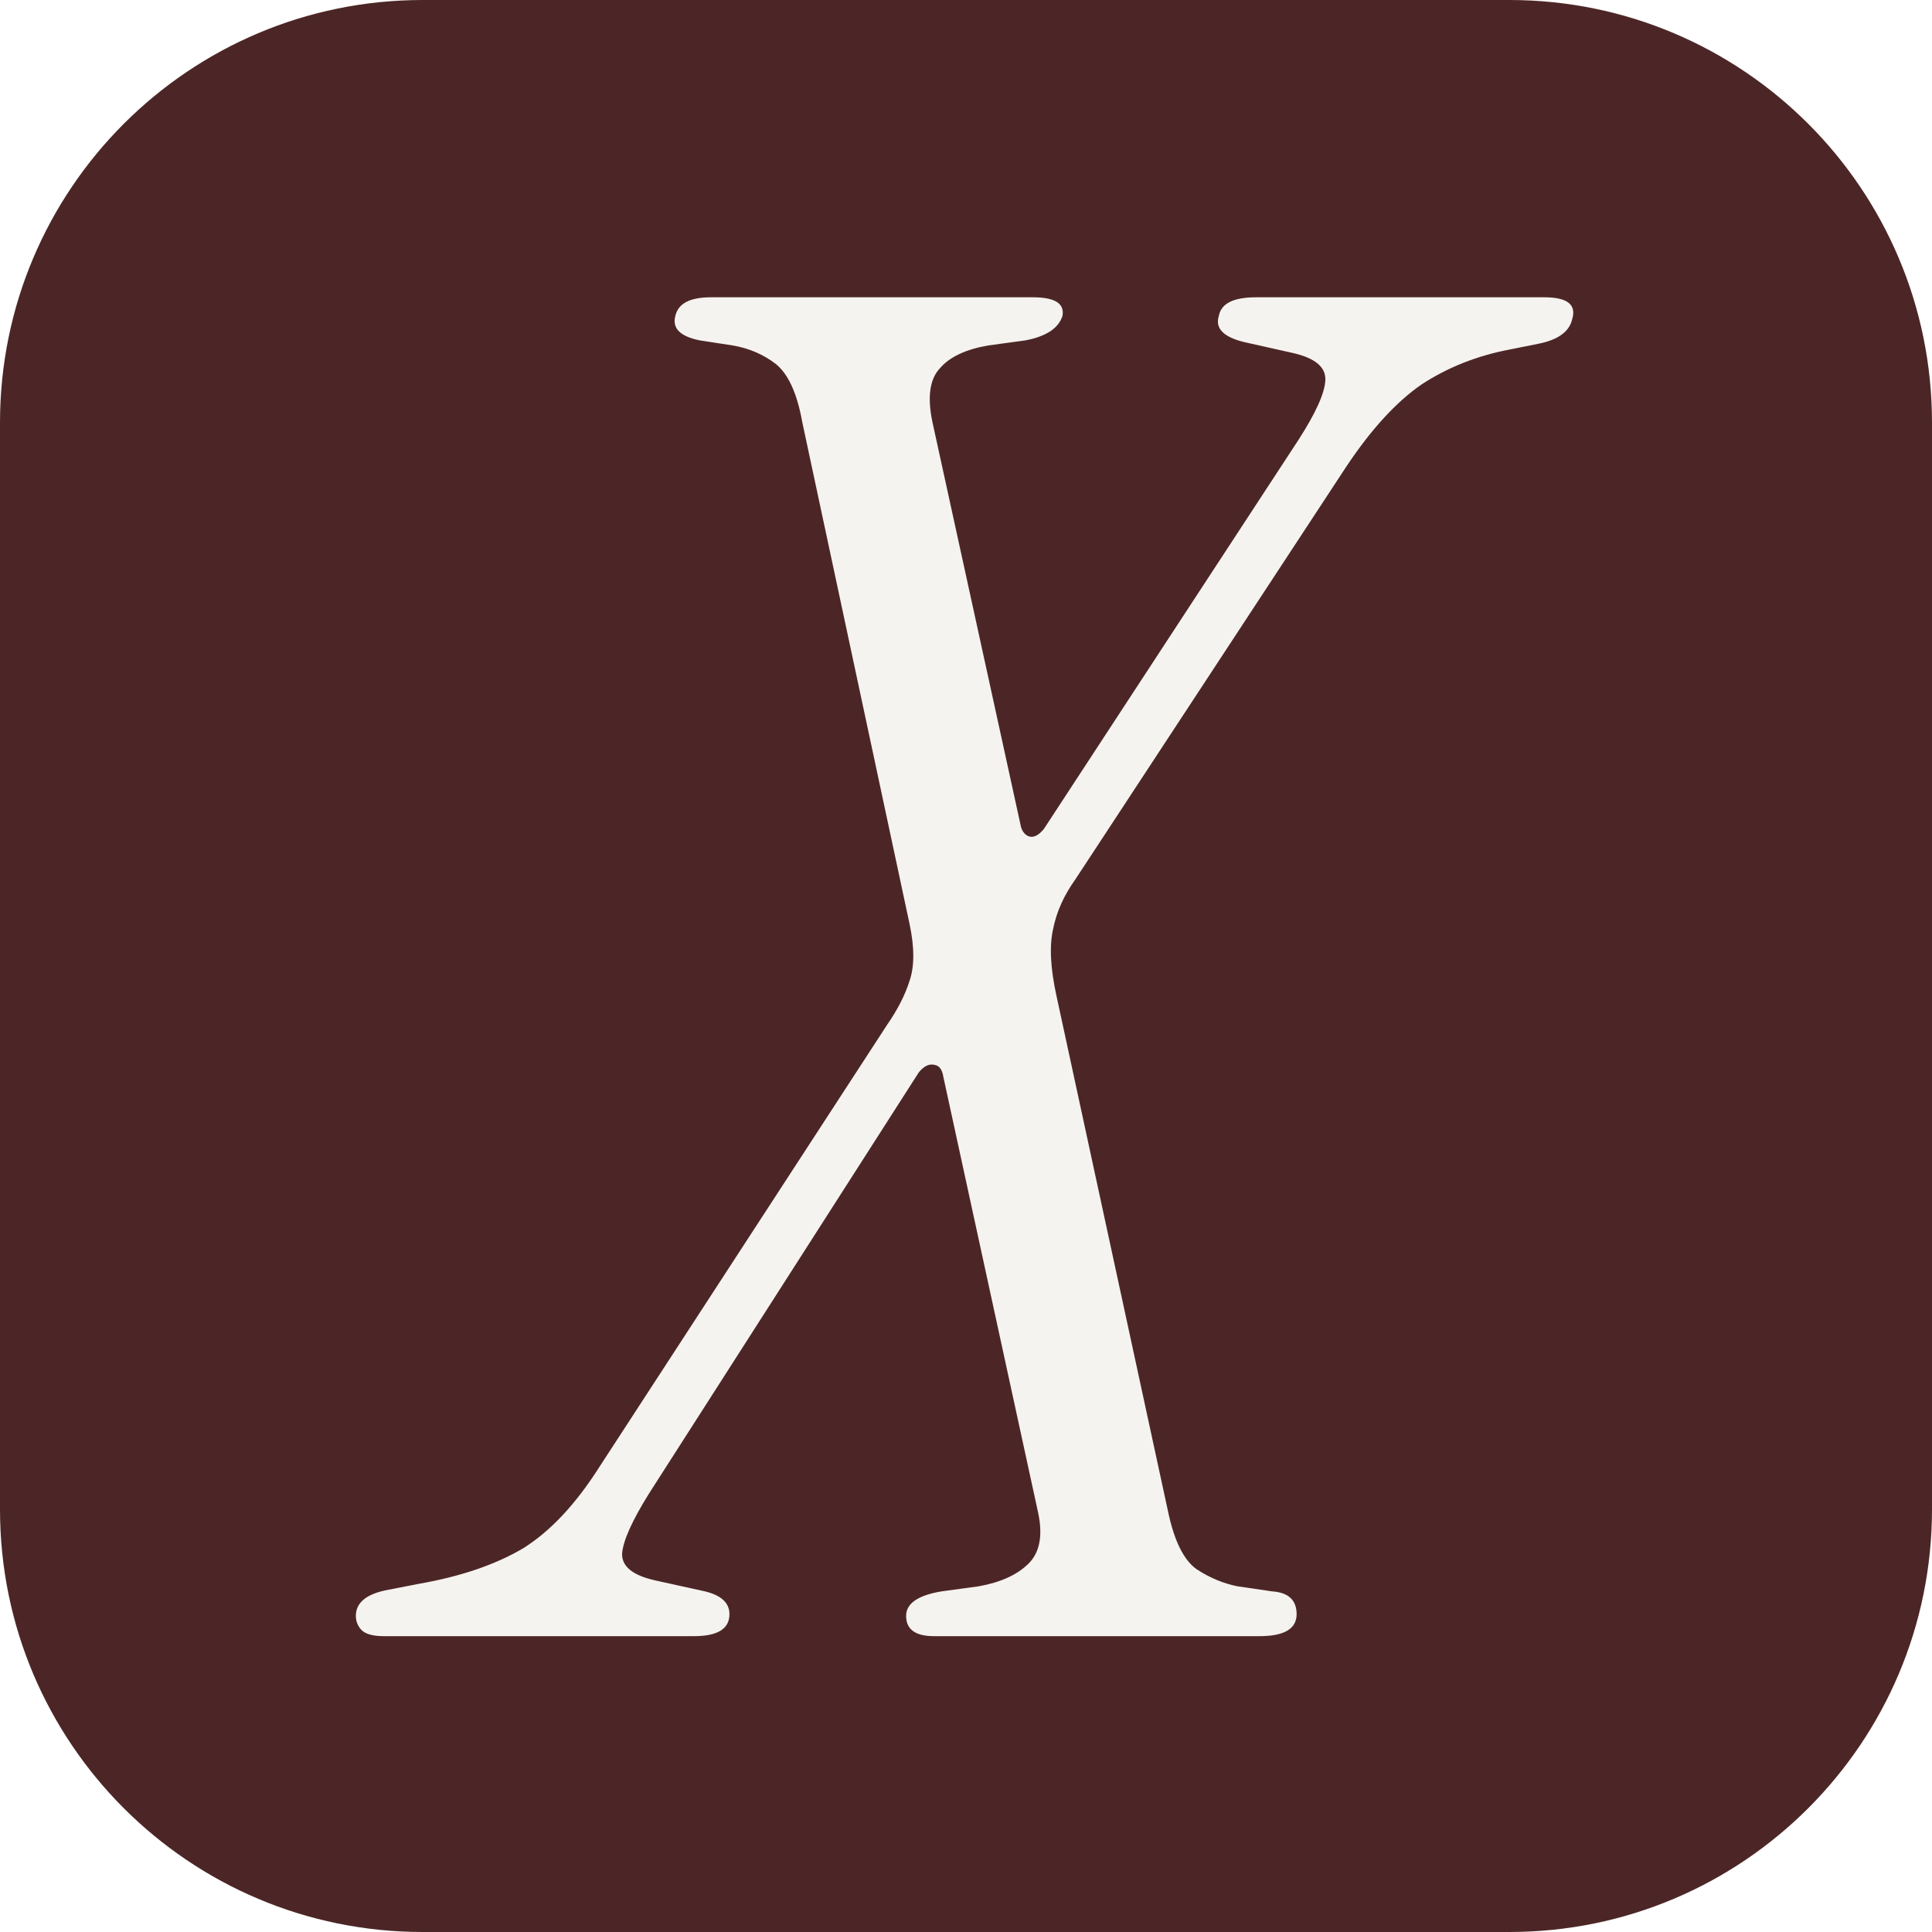
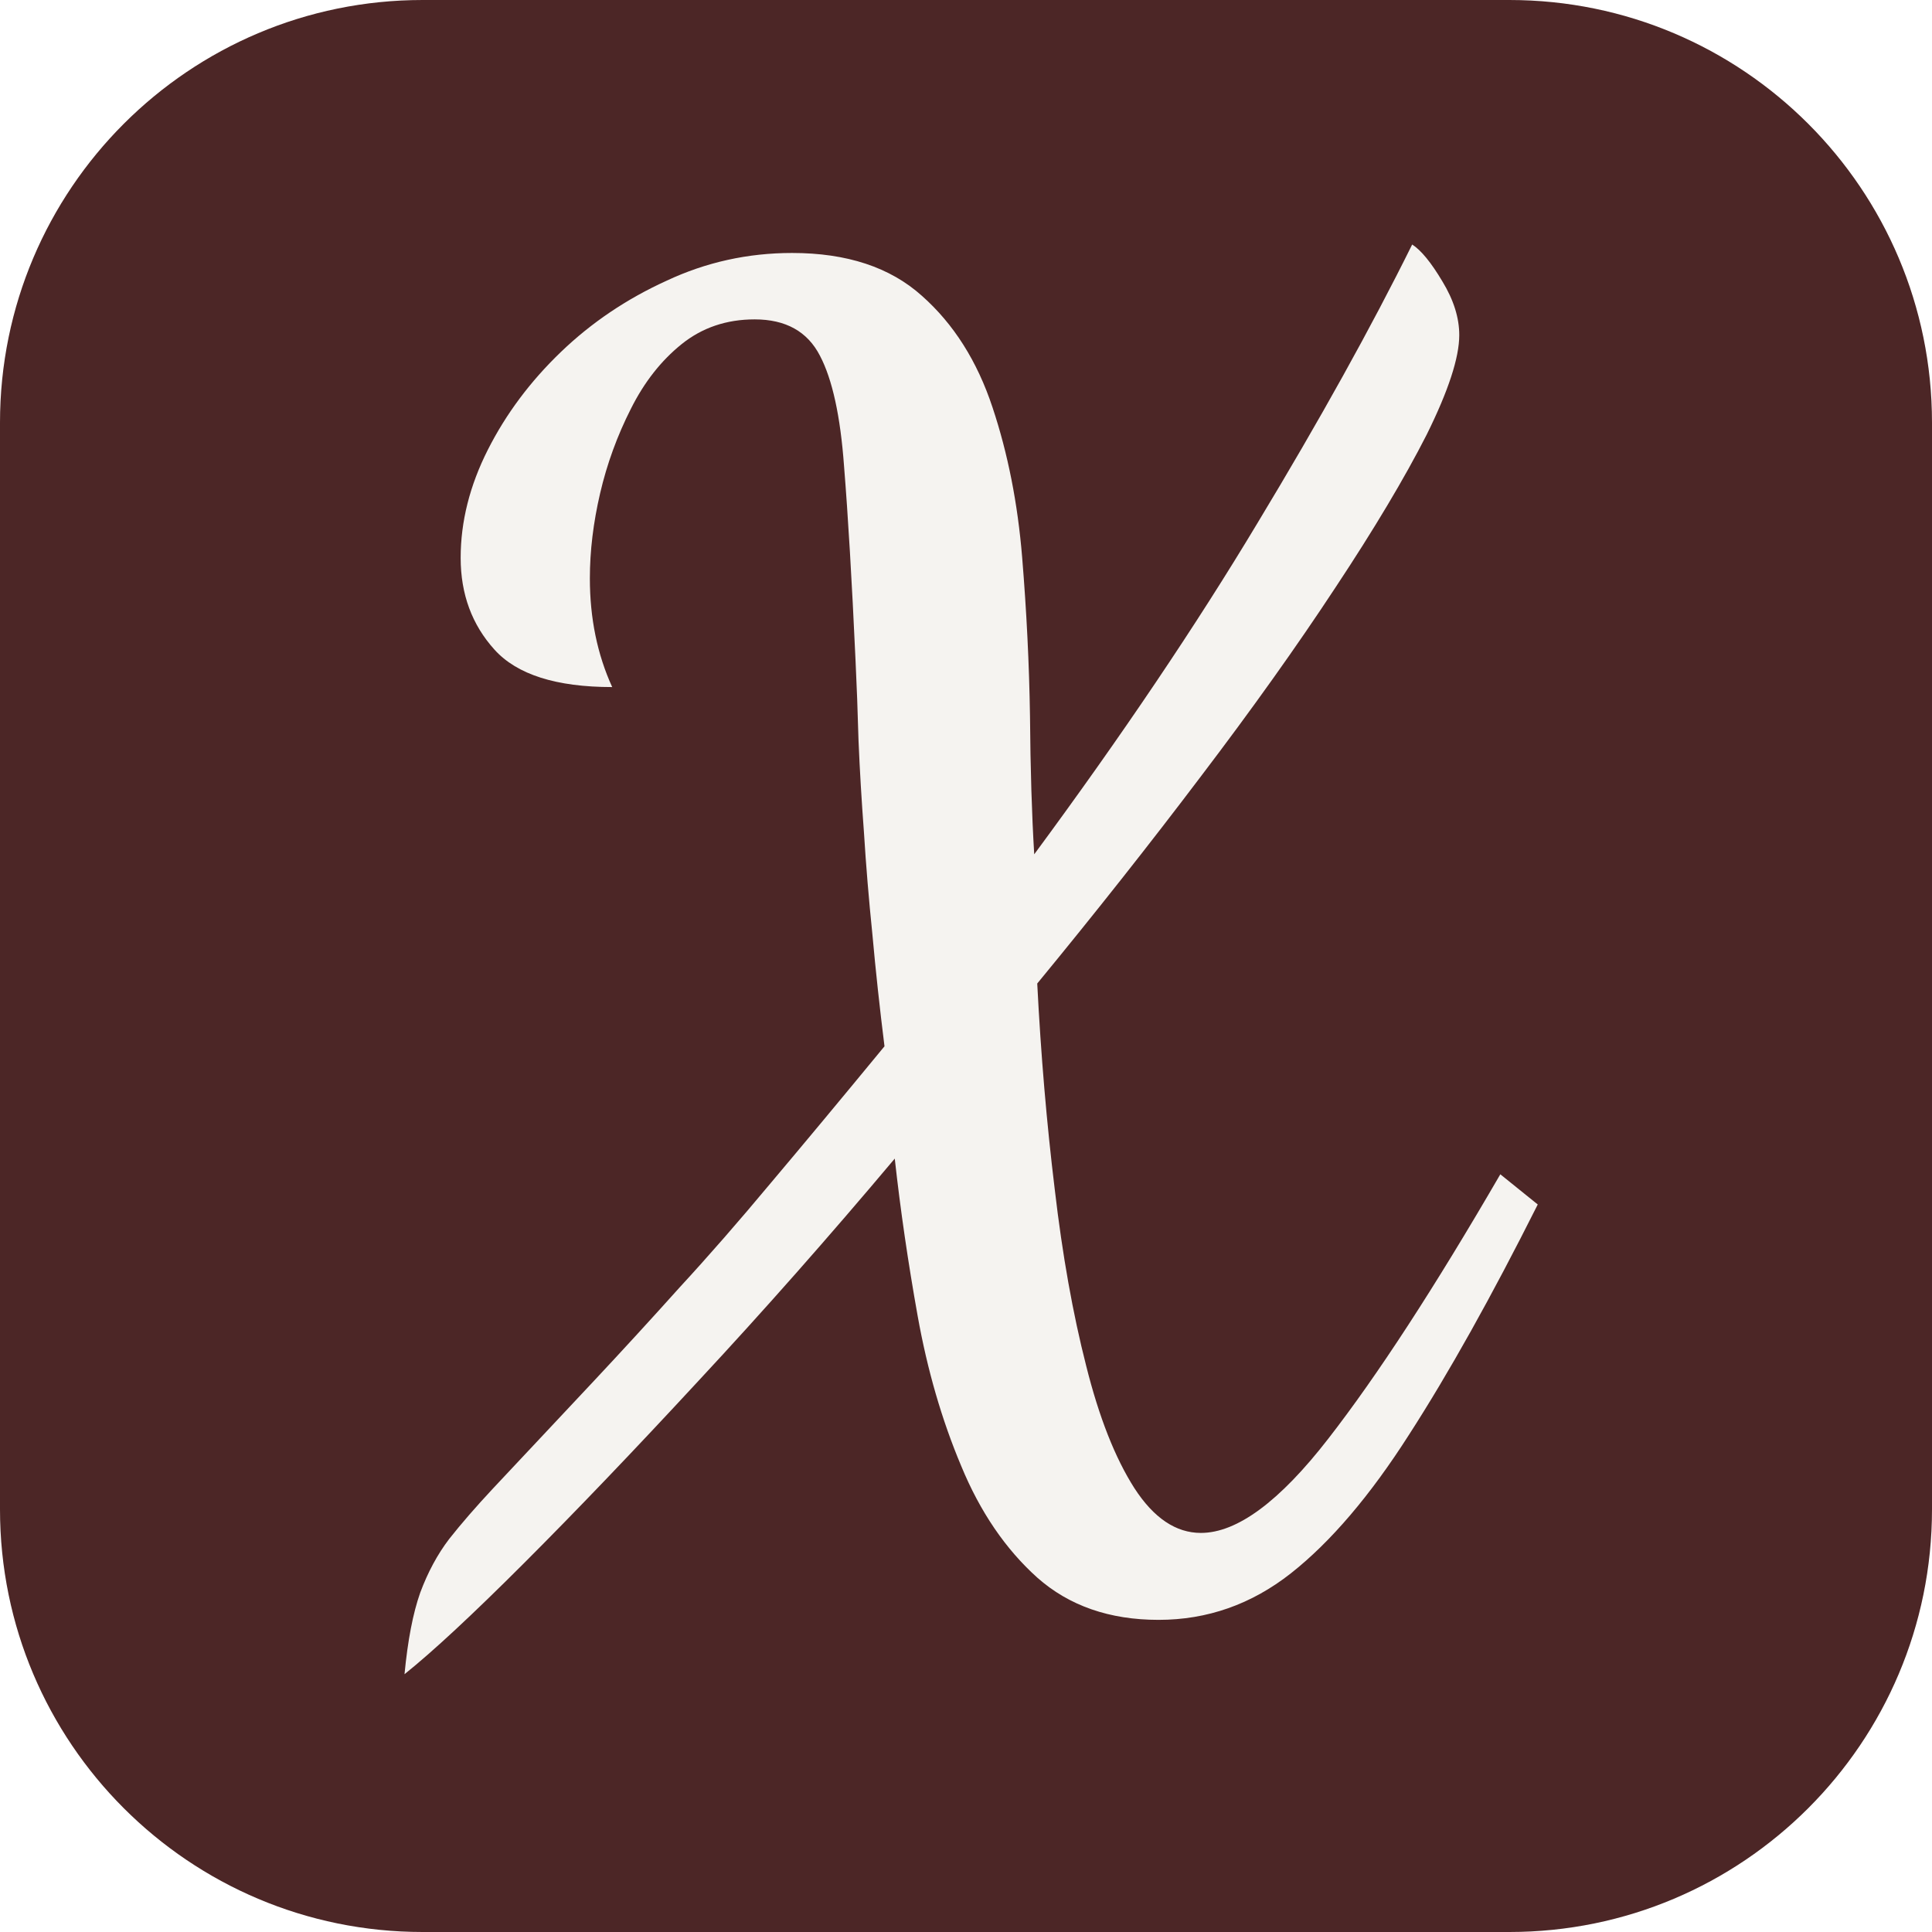
<svg xmlns="http://www.w3.org/2000/svg" viewBox="0 0 32 32">
  <rect width="32" height="32" rx="7" fill="#4c2626" />
-   <path fill="#f5f3f0" d="M3.21 0L-0.46 0Q-0.66 0-0.73-0.08Q-0.79-0.15-0.79-0.24L-0.79-0.24Q-0.79-0.48-0.40-0.55L-0.40-0.55L-0.04-0.62Q0.70-0.75 1.19-1.04Q1.67-1.34 2.09-2.00L2.09-2.00L5.50-7.24Q5.68-7.50 5.76-7.75Q5.85-8.01 5.76-8.43L5.76-8.43L4.49-14.37Q4.40-14.87 4.18-15.05Q3.96-15.22 3.67-15.27L3.67-15.27L3.28-15.33Q2.93-15.40 2.99-15.62L2.99-15.62Q3.04-15.84 3.41-15.84L3.41-15.84L7.22-15.84Q7.61-15.84 7.57-15.62L7.57-15.62Q7.50-15.40 7.13-15.33L7.13-15.33L6.69-15.27Q6.29-15.20 6.12-15.00Q5.94-14.81 6.03-14.37L6.03-14.37L7.08-9.57Q7.11-9.48 7.18-9.46Q7.26-9.44 7.35-9.55L7.35-9.55L10.36-14.15Q10.67-14.63 10.68-14.86Q10.69-15.09 10.30-15.18L10.30-15.18L9.72-15.31Q9.35-15.40 9.42-15.62L9.42-15.62Q9.46-15.84 9.86-15.84L9.86-15.84L13.27-15.84Q13.68-15.84 13.60-15.58L13.60-15.58Q13.55-15.36 13.20-15.29L13.20-15.29L12.85-15.22Q12.28-15.11 11.82-14.81Q11.37-14.50 10.93-13.84L10.93-13.84L7.72-8.95Q7.52-8.67 7.46-8.37Q7.39-8.07 7.50-7.57L7.50-7.57L8.82-1.47Q8.93-0.95 9.16-0.79Q9.39-0.64 9.64-0.59L9.64-0.59L10.05-0.53Q10.34-0.51 10.34-0.26L10.34-0.26Q10.34 0 9.90 0L9.90 0L6.05 0Q5.72 0 5.72-0.24L5.72-0.24Q5.72-0.46 6.14-0.53L6.14-0.53L6.58-0.59Q6.97-0.66 7.17-0.86Q7.37-1.06 7.28-1.47L7.28-1.47L6.16-6.62Q6.14-6.75 6.05-6.76Q5.96-6.78 5.87-6.67L5.87-6.67L2.68-1.69Q2.38-1.21 2.36-0.98Q2.35-0.75 2.75-0.66L2.75-0.66L3.34-0.53Q3.63-0.46 3.63-0.26L3.63-0.26Q3.63 0 3.21 0L3.21 0Z" transform="translate(7.0,27.1) scale(1.4)" />
+   <path fill="#f5f3f0" d="M6.7 27.73Q6.78 26.89 6.96 26.38Q7.15 25.87 7.44 25.49Q7.74 25.11 8.16 24.66Q9.09 23.67 9.83 22.88Q10.56 22.1 11.26 21.32Q11.97 20.55 12.77 19.59Q13.58 18.63 14.65 17.33Q14.53 16.37 14.45 15.48Q14.36 14.6 14.31 13.79Q14.25 12.99 14.22 12.27Q14.2 11.55 14.17 10.93Q14.08 8.96 13.98 7.72Q13.89 6.48 13.58 5.89Q13.27 5.29 12.5 5.29Q11.8 5.29 11.29 5.7Q10.78 6.11 10.45 6.77Q10.11 7.44 9.94 8.17Q9.77 8.9 9.77 9.58Q9.77 10.57 10.14 11.38Q8.75 11.38 8.19 10.76Q7.63 10.14 7.63 9.24Q7.63 8.34 8.08 7.45Q8.53 6.56 9.29 5.83Q10.05 5.1 11.04 4.65Q12.02 4.19 13.12 4.19Q14.48 4.19 15.27 4.9Q16.06 5.6 16.44 6.75Q16.82 7.89 16.93 9.23Q17.04 10.57 17.06 11.86Q17.07 13.16 17.13 14.15Q19.3 11.21 20.83 8.66Q22.37 6.11 23.39 4.05Q23.61 4.19 23.89 4.66Q24.17 5.12 24.17 5.55Q24.17 6.11 23.63 7.2Q23.08 8.28 22.12 9.73Q21.16 11.19 19.89 12.86Q18.62 14.54 17.18 16.29Q17.27 18.06 17.47 19.7Q17.66 21.33 17.99 22.62Q18.31 23.9 18.79 24.65Q19.27 25.39 19.89 25.39Q20.79 25.39 22 23.83Q23.22 22.26 24.85 19.45L25.47 19.95Q24.32 22.24 23.34 23.76Q22.37 25.28 21.38 26.06Q20.4 26.83 19.19 26.83Q17.97 26.83 17.18 26.13Q16.39 25.42 15.92 24.28Q15.44 23.14 15.2 21.8Q14.96 20.46 14.82 19.19Q13.18 21.14 11.57 22.87Q9.97 24.6 8.68 25.89Q7.4 27.17 6.7 27.73Z" />
</svg>
